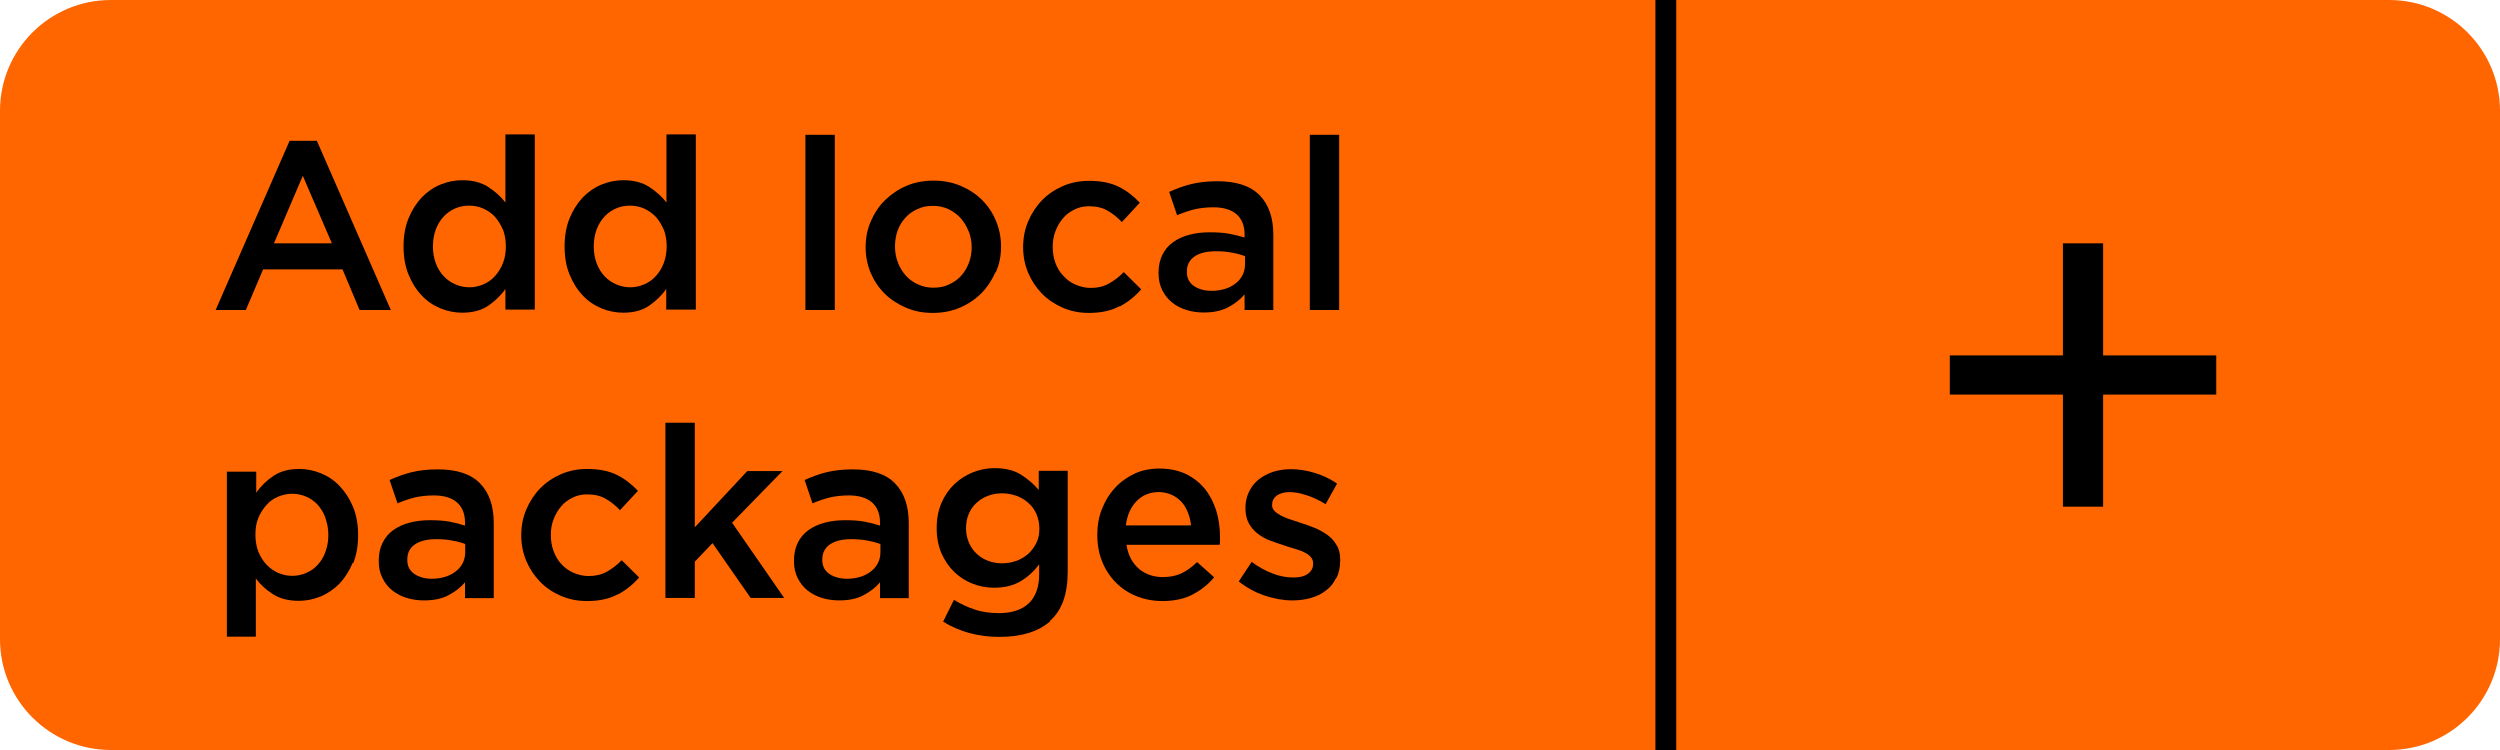
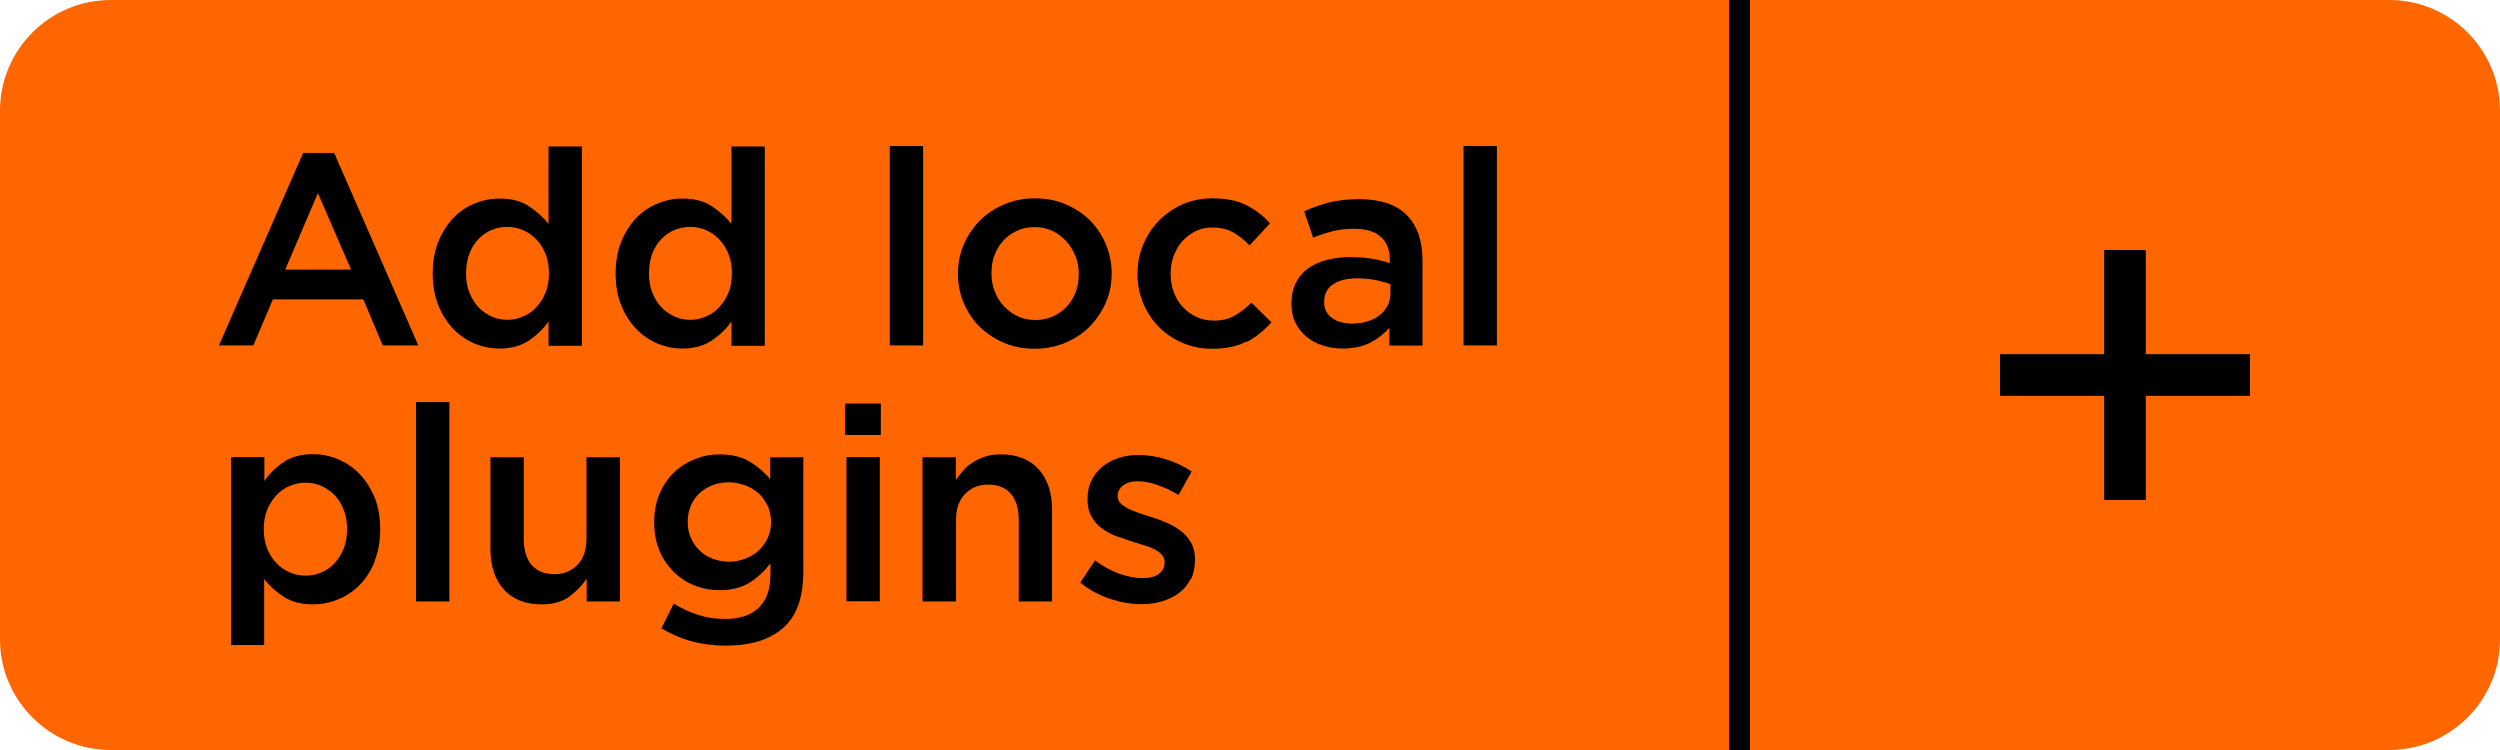
<svg xmlns="http://www.w3.org/2000/svg" id="Layer_1" viewBox="0 0 120 36">
  <defs>
    <style>.cls-1{fill:none;stroke:#000;stroke-miterlimit:10;}.cls-2{fill:#f60;}</style>
  </defs>
  <rect class="cls-2" width="120" height="36" rx="5.32" ry="5.32" />
-   <path d="m18.76,14.88h-1.5l-.82-1.95h-3.81l-.83,1.95h-1.45l3.55-8.12h1.31l3.55,8.12Zm-4.23-6.43l-1.38,3.23h2.78l-1.39-3.23Z" />
-   <path d="m24.26,14.88v-1.01c-.22.32-.5.58-.83.81-.33.22-.75.33-1.24.33-.36,0-.71-.07-1.05-.21-.34-.14-.64-.34-.9-.62-.26-.27-.47-.61-.63-1-.16-.39-.24-.84-.24-1.35s.08-.96.24-1.35c.16-.39.37-.72.63-1,.26-.27.56-.48.9-.62.34-.14.69-.21,1.05-.21.5,0,.91.11,1.24.32.33.22.61.46.83.75v-3.27h1.41v8.41h-1.41Zm-.12-3.85c-.1-.24-.22-.44-.38-.62s-.35-.3-.56-.4c-.21-.09-.44-.14-.67-.14s-.46.04-.67.13c-.21.09-.4.22-.56.39-.16.17-.29.38-.38.62-.09.24-.14.52-.14.82s.05.57.14.81c.09.24.22.45.38.62.16.17.35.3.56.39.21.09.43.14.67.14s.45-.05.67-.14c.21-.09.4-.22.56-.4s.29-.38.38-.62c.1-.24.14-.51.14-.81s-.05-.57-.14-.81Z" />
-   <path d="m31.98,14.88v-1.01c-.22.32-.5.58-.83.81-.33.22-.74.33-1.23.33-.36,0-.71-.07-1.05-.21-.34-.14-.64-.34-.9-.62-.26-.27-.47-.61-.63-1-.16-.39-.24-.84-.24-1.35s.08-.96.24-1.35c.16-.39.37-.72.63-1,.26-.27.56-.48.9-.62.34-.14.69-.21,1.05-.21.5,0,.91.11,1.24.32.33.22.61.46.83.75v-3.27h1.41v8.41h-1.41Zm-.12-3.85c-.1-.24-.22-.44-.38-.62-.16-.17-.35-.3-.56-.4-.21-.09-.44-.14-.67-.14s-.46.04-.67.13c-.21.09-.4.22-.56.39-.16.17-.29.38-.38.62-.09.24-.14.52-.14.82s.05.57.14.81c.09.24.22.45.38.62.16.17.35.3.56.39.21.09.43.14.67.14s.45-.05.67-.14c.21-.09.4-.22.56-.4.16-.17.29-.38.38-.62s.14-.51.14-.81-.05-.57-.14-.81Z" />
-   <path d="m38.66,14.88V6.47h1.41v8.41h-1.41Z" />
-   <path d="m47.78,13.07c-.17.38-.39.72-.68,1.01s-.63.52-1.03.69-.83.25-1.3.25-.89-.08-1.28-.25-.74-.39-1.03-.68-.51-.62-.67-1-.24-.79-.24-1.23.08-.85.25-1.24c.17-.39.39-.73.68-1.01s.63-.52,1.03-.69c.4-.17.83-.25,1.3-.25s.9.08,1.3.25.74.39,1.03.68c.29.29.51.62.67,1.01s.24.79.24,1.23-.08.85-.25,1.23Zm-1.29-1.97c-.09-.24-.22-.45-.38-.63s-.36-.32-.58-.43c-.22-.1-.47-.16-.75-.16s-.53.05-.75.16c-.23.1-.42.24-.58.42-.16.18-.28.38-.37.62-.08.23-.12.49-.12.75s.04.52.14.77c.09.24.22.45.38.63.16.18.36.32.58.42.22.1.47.16.74.16.28,0,.54-.05.76-.16.22-.1.42-.24.58-.42.16-.18.28-.38.37-.62s.13-.49.13-.75-.05-.52-.14-.76Z" />
-   <path d="m53.73,14.7c-.38.21-.87.32-1.46.32-.45,0-.87-.08-1.26-.25-.38-.17-.72-.39-1-.68-.28-.29-.5-.62-.66-1-.16-.38-.24-.79-.24-1.23s.08-.85.24-1.23c.16-.38.38-.72.66-1.01.28-.29.62-.52,1.01-.69.39-.17.81-.25,1.26-.25.58,0,1.05.1,1.43.29s.71.45,1,.76l-.86.93c-.21-.22-.44-.41-.69-.55-.24-.14-.54-.21-.89-.21-.25,0-.49.05-.7.16-.21.1-.4.24-.55.42-.15.18-.27.38-.36.62-.09.23-.13.49-.13.75s.04.53.13.77c.09.24.21.45.38.62.16.18.35.32.58.42s.47.16.74.16c.33,0,.62-.07.87-.21.25-.14.49-.32.71-.55l.84.83c-.3.34-.64.61-1.03.82Z" />
-   <path d="m59.74,14.88v-.75c-.21.25-.47.45-.79.62-.32.17-.71.25-1.17.25-.29,0-.57-.04-.83-.12-.26-.08-.49-.2-.69-.36-.2-.16-.35-.35-.47-.59s-.18-.5-.18-.81v-.02c0-.33.06-.62.18-.86.12-.25.29-.45.51-.61.22-.16.48-.28.78-.36.3-.08.63-.12.98-.12s.68.02.94.07c.26.05.5.11.74.18v-.15c0-.42-.13-.74-.39-.97-.26-.22-.63-.33-1.11-.33-.35,0-.65.04-.92.1-.27.07-.54.16-.82.28l-.38-1.12c.34-.15.68-.28,1.04-.37s.78-.14,1.28-.14c.91,0,1.58.22,2.02.67s.66,1.08.66,1.9v3.61h-1.38Zm.03-2.58c-.18-.07-.39-.13-.63-.17-.24-.05-.5-.07-.77-.07-.44,0-.78.08-1.03.25s-.37.41-.37.73v.02c0,.29.11.51.34.67.23.15.5.23.84.23.23,0,.44-.03.64-.09.2-.06.37-.15.51-.26.15-.11.26-.25.34-.4.08-.16.12-.33.12-.52v-.38Z" />
-   <path d="m62.87,14.88V6.47h1.41v8.41h-1.41Z" />
-   <path d="m16.93,27.01c-.16.39-.37.72-.63,1-.27.27-.57.48-.91.62-.34.14-.69.21-1.05.21-.5,0-.91-.11-1.24-.32-.33-.21-.6-.46-.82-.75v2.79s-1.39,0-1.39,0v-7.92h1.41v1.01c.22-.32.5-.59.83-.81s.74-.33,1.23-.33c.36,0,.71.07,1.05.21.34.14.64.34.9.62.26.27.48.61.64,1,.16.39.24.84.24,1.35s-.08.96-.24,1.35Zm-1.31-2.16c-.09-.24-.22-.45-.37-.62-.16-.17-.34-.3-.55-.39-.21-.09-.44-.14-.67-.14s-.46.05-.68.14c-.22.09-.4.22-.56.4s-.29.38-.39.62c-.1.24-.14.51-.14.81s.05.57.14.81c.1.24.22.44.39.62s.35.3.56.4c.21.09.44.14.68.14s.46-.05.67-.14c.21-.09.4-.22.55-.39.16-.17.28-.37.37-.62.09-.24.14-.51.14-.81s-.05-.57-.14-.81Z" />
-   <path d="m22.32,28.7v-.75c-.21.25-.47.45-.79.62-.32.17-.71.25-1.18.25-.29,0-.57-.04-.83-.12-.26-.08-.49-.2-.69-.36s-.35-.35-.47-.59-.18-.5-.18-.81v-.02c0-.33.06-.62.18-.86.12-.25.29-.45.51-.61.22-.16.48-.28.78-.36.3-.08.63-.12.99-.12s.68.02.94.07c.26.05.5.11.74.19v-.15c0-.42-.13-.74-.39-.97-.26-.22-.63-.33-1.11-.33-.35,0-.65.04-.92.1-.27.07-.54.16-.82.28l-.38-1.12c.34-.15.68-.28,1.04-.37.35-.09.78-.14,1.28-.14.91,0,1.58.22,2.02.67.44.45.66,1.08.66,1.9v3.61h-1.38Zm.03-2.58c-.18-.07-.39-.13-.63-.17-.24-.05-.5-.07-.77-.07-.44,0-.78.08-1.03.25-.25.17-.37.41-.37.73v.02c0,.29.11.51.34.67.23.15.5.23.83.23.23,0,.44-.03.64-.09s.37-.15.51-.26c.15-.11.26-.25.34-.4.08-.16.12-.33.12-.52v-.38Z" />
-   <path d="m29.64,28.53c-.38.21-.87.32-1.46.32-.45,0-.87-.08-1.26-.25s-.72-.39-1-.68c-.28-.29-.5-.62-.66-1-.16-.38-.24-.79-.24-1.23s.08-.85.24-1.23c.16-.38.38-.72.66-1.01.28-.29.62-.52,1.01-.69.39-.17.81-.25,1.26-.25.58,0,1.05.1,1.43.29.38.19.71.45,1,.76l-.86.93c-.21-.22-.44-.41-.69-.55-.24-.14-.54-.21-.89-.21-.25,0-.49.05-.7.16-.21.1-.4.24-.55.42-.15.18-.27.38-.36.62-.09.23-.13.49-.13.75s.04.53.13.77c.09.24.21.45.37.62.16.18.35.32.58.42s.47.16.74.16c.33,0,.62-.07.87-.21.25-.14.49-.32.71-.55l.84.83c-.3.34-.64.61-1.03.82Z" />
-   <path d="m37.64,28.7h-1.61l-1.83-2.63-.85.89v1.74h-1.41v-8.41h1.41v5.02l2.52-2.7h1.69l-2.42,2.48,2.5,3.61Z" />
-   <path d="m42.24,28.7v-.75c-.21.25-.47.45-.79.62s-.71.25-1.17.25c-.29,0-.57-.04-.83-.12-.26-.08-.49-.2-.69-.36-.2-.16-.35-.35-.47-.59s-.18-.5-.18-.81v-.02c0-.33.06-.62.18-.86.12-.25.29-.45.51-.61.22-.16.48-.28.78-.36.3-.08.63-.12.98-.12s.68.02.94.07c.26.05.5.11.74.19v-.15c0-.42-.13-.74-.39-.97-.26-.22-.63-.33-1.11-.33-.35,0-.65.04-.92.1-.27.07-.54.16-.82.28l-.38-1.12c.34-.15.68-.28,1.04-.37s.78-.14,1.28-.14c.91,0,1.58.22,2.02.67s.66,1.08.66,1.9v3.61h-1.38Zm.03-2.58c-.18-.07-.39-.13-.63-.17-.24-.05-.5-.07-.77-.07-.44,0-.78.08-1.03.25s-.37.41-.37.73v.02c0,.29.11.51.34.67.23.15.5.23.84.23.23,0,.44-.03.64-.09.2-.06.37-.15.51-.26.15-.11.26-.25.34-.4.08-.16.12-.33.12-.52v-.38Z" />
-   <path d="m50.41,29.82c-.57.5-1.38.75-2.42.75s-1.92-.24-2.72-.73l.52-1.05c.32.2.66.36,1.01.47.35.12.74.17,1.15.17.62,0,1.1-.16,1.43-.47s.5-.78.5-1.4v-.47c-.25.33-.55.61-.89.81s-.76.31-1.26.31c-.36,0-.71-.06-1.04-.19-.33-.13-.62-.31-.88-.56-.26-.25-.46-.55-.62-.9-.15-.35-.23-.76-.23-1.21s.08-.86.23-1.21c.15-.35.36-.65.62-.9.26-.25.55-.43.89-.57.33-.13.68-.2,1.03-.2.51,0,.94.1,1.27.31.33.21.62.45.86.74v-.92h1.39v4.84c0,1.08-.28,1.86-.85,2.36Zm-.66-5.15c-.1-.21-.22-.39-.39-.53-.16-.15-.35-.26-.57-.34-.22-.08-.45-.12-.69-.12s-.47.04-.68.12c-.21.08-.39.19-.55.34-.16.14-.28.32-.37.53-.09.21-.13.43-.13.69s.05.48.14.69c.09.21.21.38.37.53s.34.26.55.34c.21.08.44.12.67.12s.47-.04.69-.12c.22-.08.41-.2.57-.34.16-.15.29-.32.39-.53.1-.2.14-.43.14-.68s-.05-.48-.14-.69Z" />
-   <path d="m54.66,27.3c.32.26.7.4,1.15.4.35,0,.64-.06.9-.18s.5-.3.75-.54l.82.73c-.29.35-.64.62-1.04.83s-.89.31-1.45.31c-.44,0-.85-.08-1.23-.23-.38-.15-.71-.37-.99-.65s-.5-.61-.66-1-.24-.82-.24-1.3c0-.44.07-.85.22-1.23.15-.38.35-.72.62-1.01.26-.29.58-.52.94-.69.36-.17.76-.25,1.2-.25.48,0,.91.09,1.27.26.37.18.67.42.91.71.24.3.42.65.55,1.05.12.4.18.82.18,1.26,0,.06,0,.12,0,.18,0,.06,0,.13-.02.2h-4.47c.08.5.28.88.6,1.15Zm2.51-2.07c-.02-.22-.07-.43-.15-.63-.08-.2-.18-.37-.31-.51-.13-.14-.29-.26-.47-.34-.18-.08-.39-.13-.62-.13-.43,0-.79.15-1.07.44s-.45.68-.51,1.16h3.12Z" />
-   <path d="m64.13,27.75c-.12.24-.27.44-.48.59-.2.16-.44.28-.72.36-.28.08-.57.12-.89.12-.44,0-.88-.08-1.33-.23s-.87-.38-1.25-.68l.62-.94c.33.25.67.43,1.01.56s.67.19.99.19.53-.06.7-.18.25-.28.25-.48v-.02c0-.12-.04-.22-.11-.3-.07-.08-.17-.16-.3-.22-.13-.07-.27-.12-.44-.17s-.34-.1-.51-.16c-.22-.07-.45-.15-.67-.23-.23-.08-.43-.19-.61-.33-.18-.13-.33-.3-.44-.5s-.17-.44-.17-.73v-.02c0-.28.06-.54.17-.77s.26-.43.46-.59c.2-.16.43-.28.69-.37.26-.08.55-.13.85-.13.38,0,.77.06,1.16.18.39.12.75.29,1.07.51l-.55.99c-.29-.18-.59-.32-.89-.42-.3-.1-.58-.16-.83-.16-.27,0-.48.06-.63.17-.15.12-.22.26-.22.44v.02c0,.11.04.2.12.28.08.08.18.15.31.22.13.06.27.13.44.18.17.06.34.11.51.17.22.07.45.15.67.24.22.09.42.21.61.34.18.13.33.3.44.49.12.19.17.43.17.7v.02c0,.32-.06.6-.17.84Z" />
-   <path d="m99.02,11.68h1.93v5.38h5.43v1.88h-5.43v5.38h-1.93v-5.38h-5.43v-1.88h5.43v-5.38Z" />
-   <line class="cls-1" x1="79.96" x2="79.96" y2="36" />
+   <path d="m20.07,16.58h-1.7l-.93-2.21h-4.34l-.94,2.21h-1.65l4.04-9.24h1.49l4.04,9.24Zm-4.81-7.31l-1.57,3.67h3.16l-1.59-3.67Z" />
+   <path d="m26.33,16.58v-1.15c-.25.36-.57.66-.95.92-.38.25-.85.38-1.41.38-.41,0-.81-.08-1.19-.24s-.72-.39-1.02-.7c-.3-.31-.54-.69-.72-1.13-.18-.45-.27-.96-.27-1.53s.09-1.09.27-1.53.42-.82.71-1.13c.3-.31.64-.54,1.03-.7s.79-.24,1.2-.24c.57,0,1.04.12,1.41.37.37.25.69.53.94.85v-3.72h1.6v9.57h-1.6Zm-.14-4.38c-.11-.27-.25-.5-.44-.7-.18-.2-.4-.35-.64-.45-.24-.11-.5-.16-.76-.16s-.52.05-.76.15c-.24.1-.45.25-.63.44-.18.19-.33.43-.43.7-.1.27-.16.59-.16.94s.05.65.16.92.25.51.43.7c.18.19.39.34.63.45.24.11.5.16.76.16s.51-.05.76-.16c.24-.1.46-.25.64-.45.18-.2.33-.43.44-.7.11-.27.16-.58.16-.92s-.05-.65-.16-.92Z" />
+   <path d="m35.11,16.58v-1.15c-.25.36-.57.66-.95.92-.38.25-.85.38-1.41.38-.41,0-.81-.08-1.19-.24s-.72-.39-1.02-.7c-.3-.31-.54-.69-.72-1.13-.18-.45-.27-.96-.27-1.53s.09-1.09.27-1.53.42-.82.71-1.13c.3-.31.64-.54,1.03-.7s.79-.24,1.2-.24c.57,0,1.04.12,1.41.37.37.25.69.53.94.85v-3.72h1.6v9.57h-1.6Zm-.14-4.38c-.11-.27-.25-.5-.44-.7-.18-.2-.4-.35-.64-.45-.24-.11-.5-.16-.76-.16s-.52.05-.76.15c-.24.1-.45.25-.63.44-.18.19-.33.43-.43.7-.1.27-.16.59-.16.94s.05.65.16.92.25.51.43.7c.18.19.39.34.63.45.24.11.5.16.76.16s.51-.05.76-.16c.24-.1.46-.25.64-.45.18-.2.33-.43.44-.7.11-.27.16-.58.16-.92s-.05-.65-.16-.92Z" />
+   <path d="m42.71,16.58V7.01h1.6v9.57h-1.6Z" />
+   <path d="m53.08,14.52c-.19.44-.45.82-.77,1.15s-.72.59-1.17.78c-.45.19-.95.29-1.48.29s-1.01-.09-1.46-.28c-.45-.19-.84-.45-1.17-.77s-.58-.71-.77-1.14c-.18-.43-.28-.9-.28-1.4s.09-.97.28-1.41c.19-.44.45-.83.77-1.15.33-.33.72-.59,1.17-.78.45-.19.94-.29,1.47-.29s1.02.09,1.47.28c.45.19.84.45,1.17.77.33.33.58.71.77,1.15.18.44.28.9.28,1.4s-.09.97-.28,1.4Zm-1.47-2.24c-.1-.27-.25-.51-.44-.71s-.41-.37-.66-.49c-.26-.12-.54-.18-.85-.18s-.6.06-.85.18c-.26.12-.48.28-.66.48-.18.2-.32.43-.42.7-.1.27-.14.55-.14.86s.05.6.16.87c.1.27.25.51.44.71.19.2.41.36.66.48s.54.18.84.18c.32,0,.61-.06.87-.18s.48-.28.66-.48c.18-.2.32-.43.42-.7s.14-.55.14-.86-.05-.59-.16-.87Z" />
+   <path d="m59.85,16.38c-.44.24-.99.36-1.66.36-.52,0-.99-.09-1.43-.28-.44-.19-.82-.45-1.14-.77-.32-.33-.57-.71-.75-1.14s-.27-.9-.27-1.4.09-.97.27-1.4.43-.82.75-1.15c.32-.33.7-.59,1.14-.79s.92-.29,1.44-.29c.66,0,1.2.11,1.63.33.43.22.81.51,1.13.87l-.98,1.06c-.24-.25-.5-.46-.78-.62-.28-.16-.61-.24-1.02-.24-.29,0-.55.06-.8.18-.24.12-.45.28-.63.48s-.31.43-.41.7-.15.55-.15.86.05.61.15.88c.1.27.24.51.43.71.18.2.4.36.66.48.25.12.53.18.84.18.38,0,.71-.08.99-.24.28-.16.55-.37.81-.62l.96.94c-.34.38-.73.7-1.17.94Z" />
+   <path d="m66.69,16.58v-.85c-.24.28-.54.52-.9.71-.37.19-.81.29-1.34.29-.33,0-.65-.05-.94-.14-.3-.09-.56-.23-.78-.41-.22-.18-.4-.4-.54-.67-.14-.27-.2-.57-.2-.92v-.03c0-.38.07-.7.21-.98.14-.28.33-.51.58-.69.25-.18.55-.32.89-.41.35-.09.72-.14,1.12-.14s.78.03,1.07.08c.29.05.58.12.85.21v-.17c0-.48-.15-.85-.44-1.1-.29-.25-.71-.38-1.26-.38-.39,0-.74.04-1.05.12s-.62.18-.93.31l-.43-1.27c.38-.17.78-.31,1.18-.42.4-.1.89-.16,1.46-.16,1.03,0,1.79.26,2.29.77s.75,1.23.75,2.16v4.1h-1.57Zm.04-2.94c-.2-.08-.44-.14-.71-.2-.27-.05-.57-.08-.87-.08-.5,0-.89.1-1.17.29-.28.19-.42.47-.42.83v.03c0,.33.13.58.39.76s.57.26.95.26c.26,0,.5-.03.73-.1.22-.07.42-.17.58-.29s.29-.28.39-.46c.09-.18.14-.38.14-.6v-.43Z" />
+   <path d="m70.25,16.58V7.01h1.6v9.57h-1.6Z" />
+   <path d="m17.99,26.94c-.18.45-.42.82-.72,1.13-.3.31-.65.54-1.04.7s-.79.24-1.2.24c-.57,0-1.04-.12-1.42-.37-.38-.25-.69-.53-.93-.85v3.17s-1.59,0-1.59,0v-9.02h1.6v1.15c.25-.37.57-.67.94-.92s.84-.37,1.4-.37c.41,0,.81.08,1.19.24s.73.39,1.03.7c.3.31.54.69.73,1.13.18.45.27.96.27,1.53s-.09,1.09-.27,1.53Zm-1.49-2.46c-.1-.28-.25-.51-.43-.7-.18-.19-.39-.34-.63-.45-.24-.11-.5-.16-.77-.16s-.53.05-.77.16c-.25.1-.46.25-.64.45-.18.2-.33.43-.44.7-.11.27-.16.58-.16.92s.05.65.16.92c.11.27.25.5.44.7.18.2.4.35.64.45.24.11.5.16.77.16s.53-.05.77-.16c.24-.1.45-.25.63-.45.18-.19.32-.43.43-.7s.16-.58.16-.92-.05-.65-.16-.92Z" />
+   <path d="m19.97,28.87v-9.57h1.6v9.57h-1.6Z" />
+   <path d="m28.16,21.95h1.6v6.92h-1.6v-1.09c-.23.33-.51.62-.85.87-.34.24-.77.36-1.31.36-.78,0-1.39-.24-1.82-.72s-.64-1.13-.64-1.94v-4.4h1.6v3.92c0,.54.13.96.38,1.25s.62.44,1.08.44.83-.15,1.12-.45.43-.72.43-1.26v-3.9Z" />
+   <path d="m37.59,30.14c-.65.57-1.56.85-2.75.85s-2.18-.28-3.09-.83l.59-1.19c.37.23.75.41,1.15.54.4.13.84.2,1.31.2.71,0,1.25-.18,1.62-.54.38-.36.56-.89.56-1.59v-.54c-.29.38-.62.69-1.01.93-.38.24-.86.36-1.43.36-.41,0-.8-.07-1.18-.22-.38-.14-.71-.36-1-.64s-.53-.62-.7-1.02c-.17-.4-.26-.86-.26-1.38s.09-.97.26-1.38c.17-.4.41-.74.7-1.02.29-.28.63-.49,1.01-.64s.77-.22,1.17-.22c.59,0,1.07.12,1.45.35.38.23.71.51.98.84v-1.05h1.59v5.5c0,1.22-.32,2.12-.97,2.69Zm-.75-5.86c-.11-.24-.25-.44-.44-.61s-.4-.29-.65-.38-.51-.14-.78-.14-.54.05-.77.14-.44.22-.62.38c-.18.17-.32.36-.42.6s-.15.5-.15.78.05.55.16.78c.1.23.24.44.42.6.17.17.38.3.62.39.24.09.5.14.77.14s.53-.04.78-.14c.25-.09.47-.22.65-.39.18-.17.33-.37.44-.6.11-.23.16-.49.16-.77s-.05-.55-.16-.79Z" />
+   <path d="m40.56,20.88v-1.51h1.72v1.51h-1.72Zm.07,7.98v-6.92h1.6v6.92h-1.6Z" />
+   <path d="m45.88,28.87h-1.6v-6.92h1.6v1.09c.11-.17.24-.32.37-.47.13-.15.29-.28.47-.39.18-.12.38-.21.59-.27.21-.07.46-.1.73-.1.78,0,1.39.24,1.82.72s.64,1.13.64,1.94v4.4h-1.6v-3.92c0-.54-.13-.96-.38-1.25-.25-.29-.62-.44-1.08-.44s-.83.15-1.12.45c-.29.3-.43.72-.43,1.26v3.9Z" />
+   <path d="m57.15,27.78c-.13.27-.31.5-.54.67-.23.18-.5.31-.82.41s-.65.14-1.01.14c-.5,0-1-.09-1.51-.26s-.99-.43-1.42-.77l.71-1.07c.38.28.76.49,1.15.63.39.14.76.22,1.12.22s.61-.07.79-.2.28-.32.28-.54v-.03c0-.13-.04-.24-.12-.34-.08-.1-.2-.18-.34-.26-.14-.07-.31-.14-.5-.2-.19-.06-.38-.12-.58-.18-.25-.08-.51-.17-.77-.26-.26-.1-.49-.22-.69-.37-.21-.15-.37-.34-.5-.56s-.2-.5-.2-.83v-.03c0-.32.06-.62.19-.88.13-.26.3-.49.52-.67.22-.18.49-.32.79-.42.3-.1.62-.14.96-.14.44,0,.88.07,1.32.21s.85.33,1.22.58l-.63,1.13c-.33-.2-.67-.36-1.01-.48s-.66-.18-.94-.18c-.31,0-.54.07-.71.2-.17.13-.26.3-.26.5v.03c0,.12.04.23.13.32.09.09.2.17.35.25.14.07.31.14.5.21s.38.13.58.19c.25.08.51.17.76.28.25.1.48.23.69.39.21.15.37.34.5.56s.2.49.2.8v.03c0,.37-.07.69-.2.96Z" />
+   <path d="m101,12h2v5h5v2h-5v5h-2v-5h-5v-2h5v-5Z" />
+   <line class="cls-1" x1="83.5" x2="83.5" y2="36" />
</svg>
